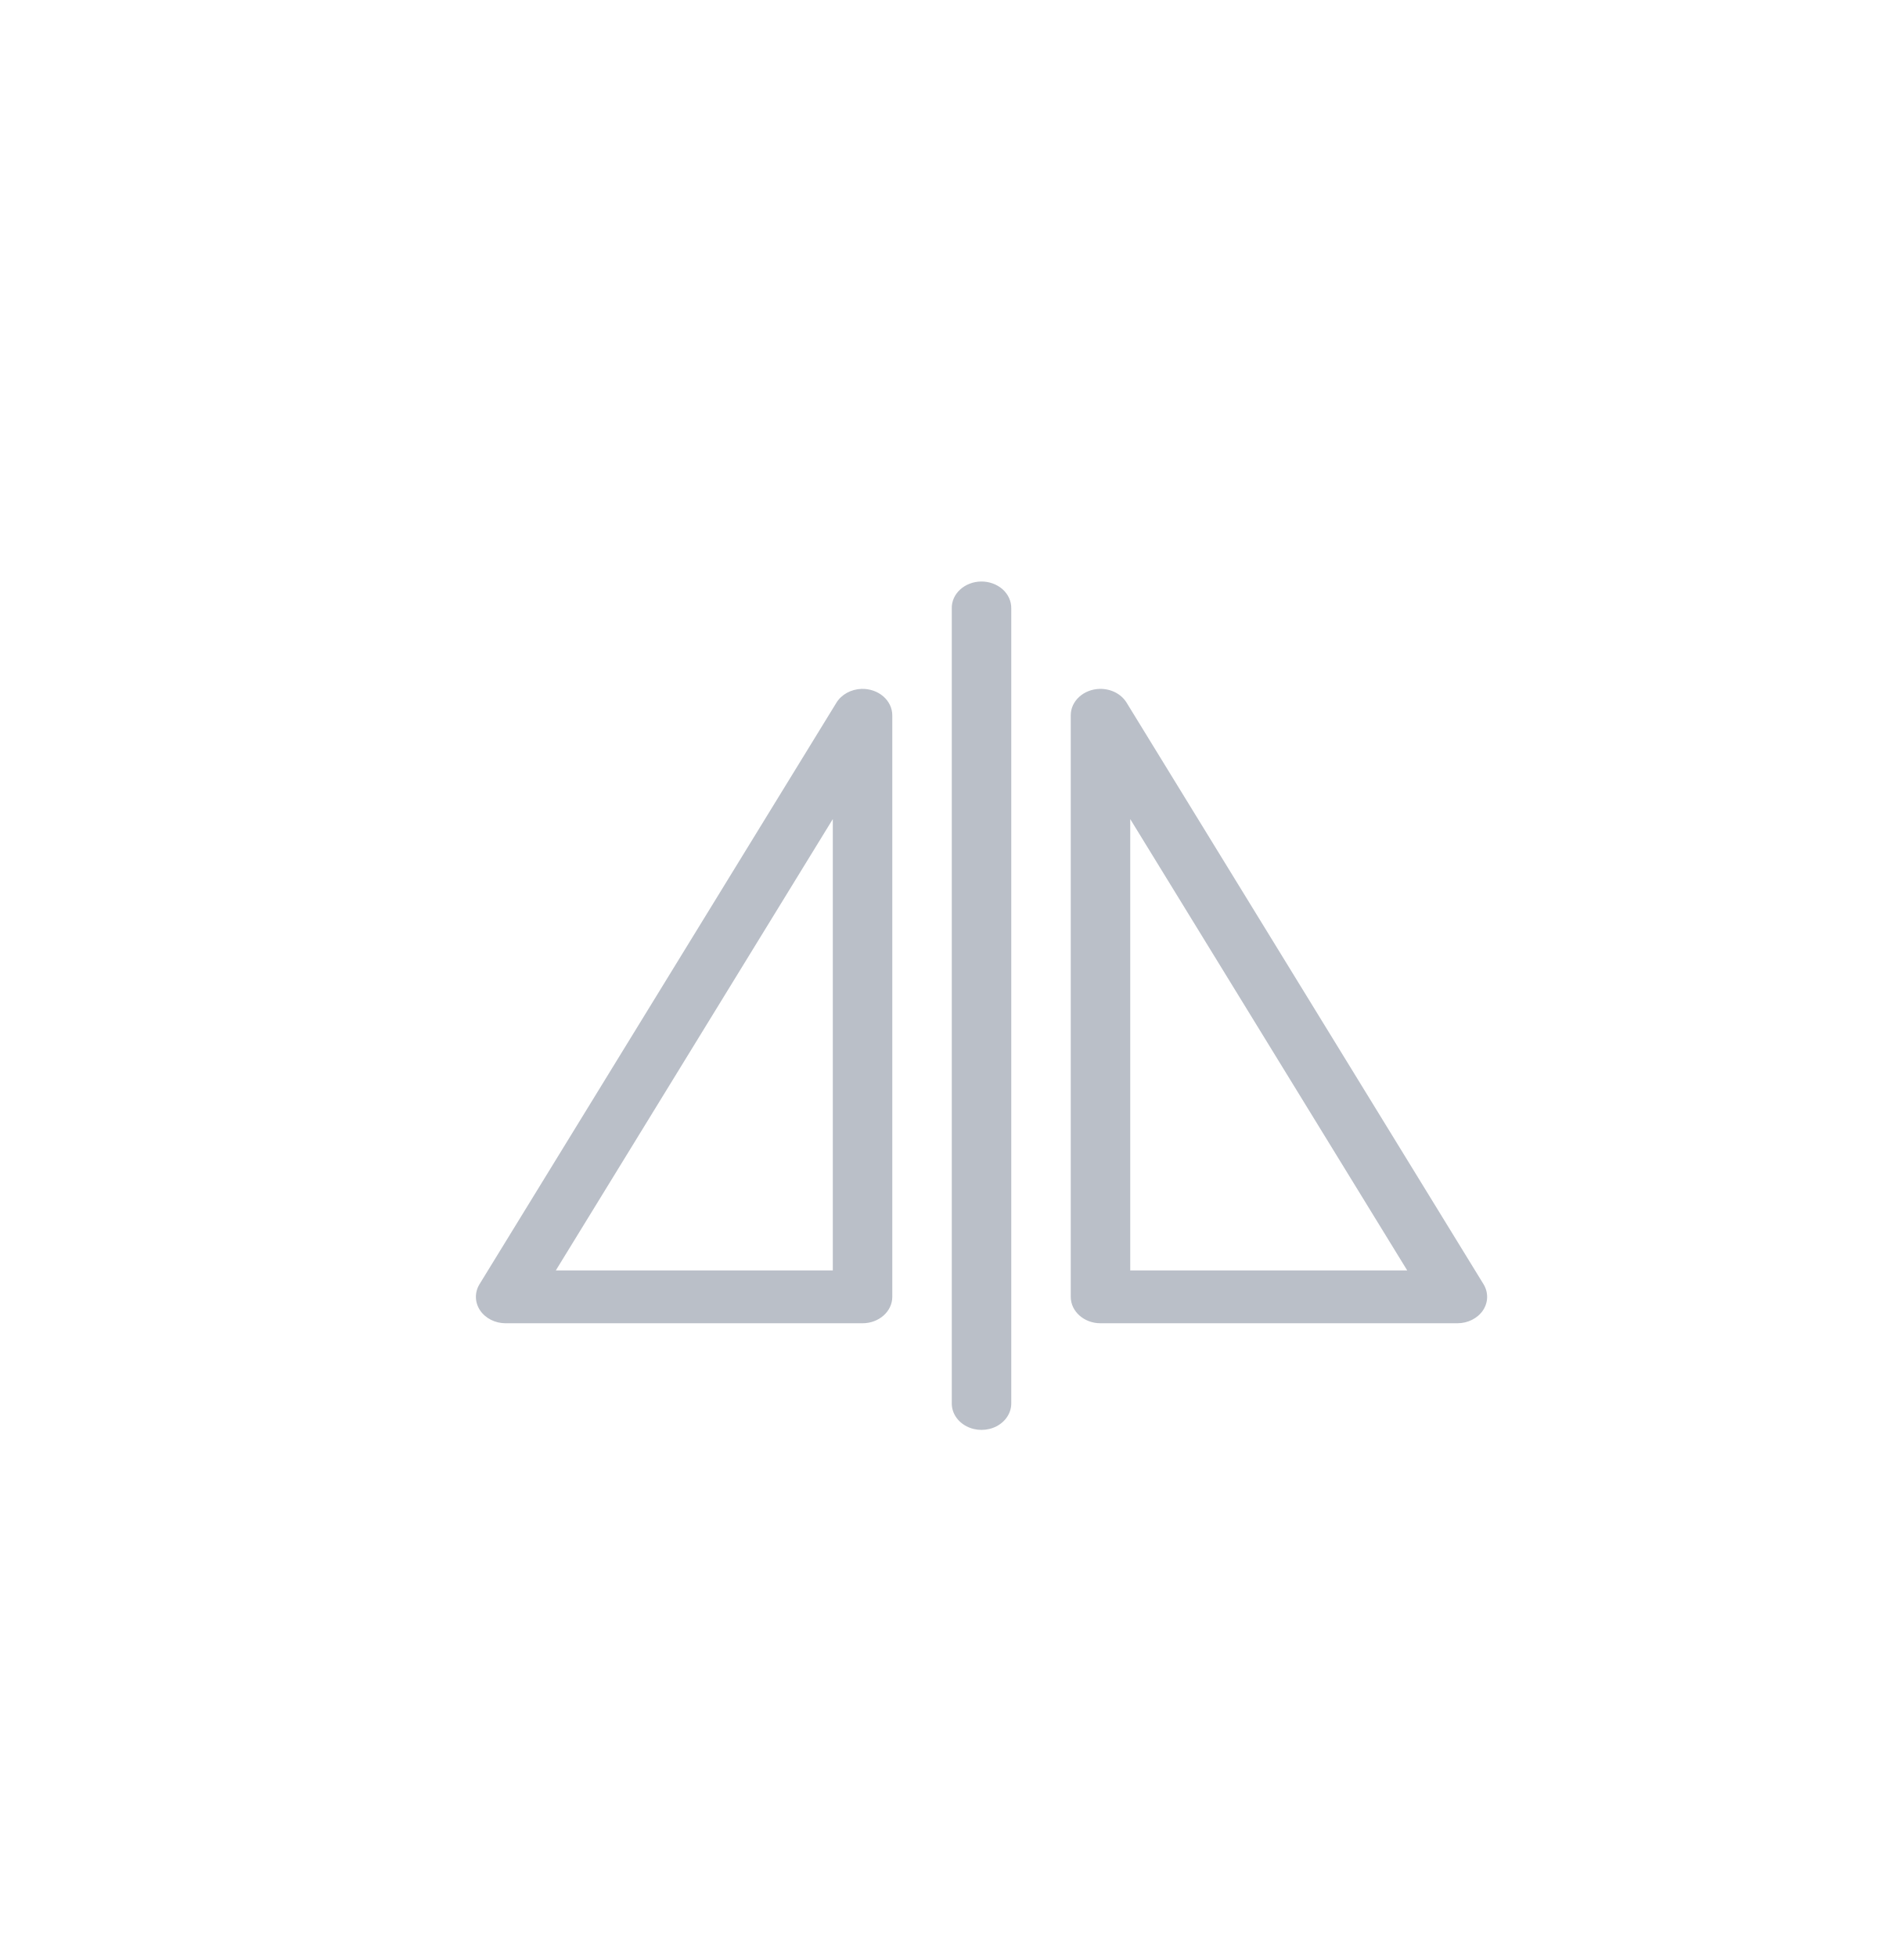
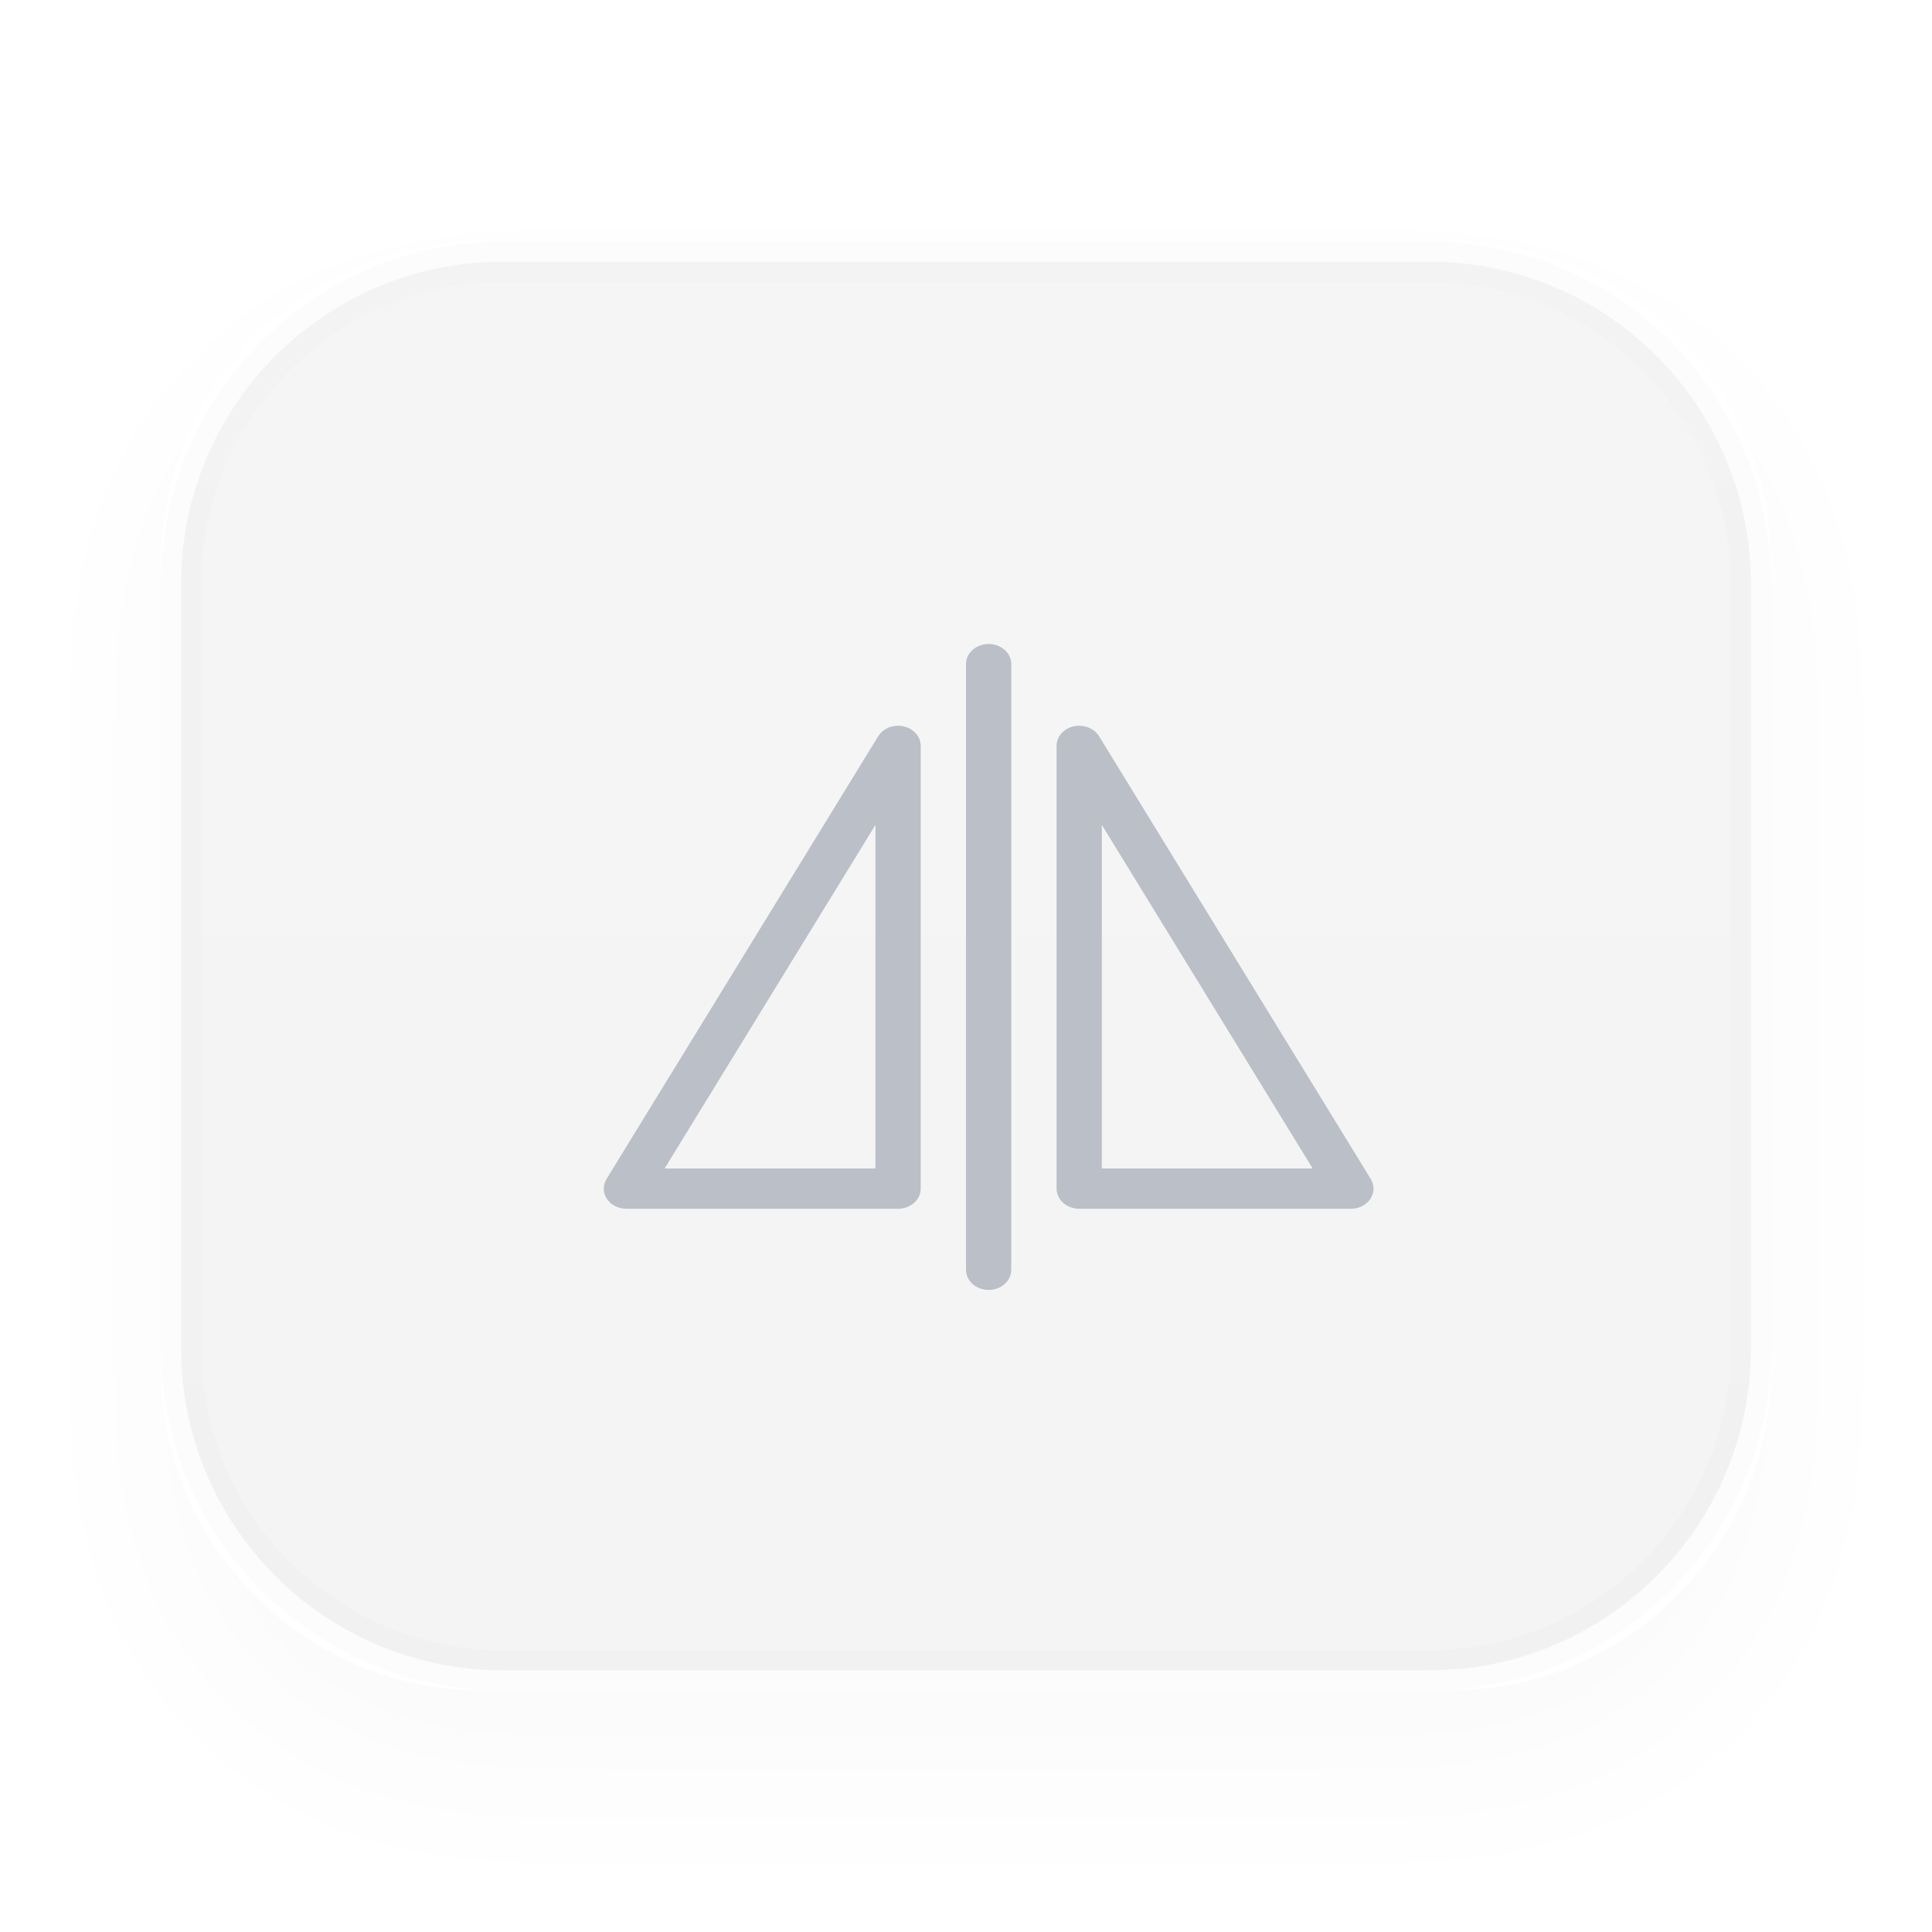
- <svg xmlns="http://www.w3.org/2000/svg" width="36px" height="37px" viewBox="0 0 36 37" version="1.1">
+ <svg xmlns="http://www.w3.org/2000/svg" xmlns:xlink="http://www.w3.org/1999/xlink" width="48px" height="48px" viewBox="0 0 48 48" version="1.1">
+   <defs>
+     <linearGradient x1="50%" y1="0%" x2="50%" y2="95.653%" id="linearGradient-1">
+       <stop stop-color="#E6E6E6" offset="0%" />
+       <stop stop-color="#E3E3E3" offset="100%" />
+     </linearGradient>
+     <rect id="path-2" x="4" y="6" width="40" height="36" rx="8" />
+     <filter x="-17.5%" y="-13.9%" width="135.0%" height="138.9%" filterUnits="objectBoundingBox" id="filter-3">
+       <feOffset dx="0" dy="2" in="SourceAlpha" result="shadowOffsetOuter1" />
+       <feGaussianBlur stdDeviation="2" in="shadowOffsetOuter1" result="shadowBlurOuter1" />
+       <feComposite in="shadowBlurOuter1" in2="SourceAlpha" operator="out" result="shadowBlurOuter1" />
+       <feColorMatrix values="0 0 0 0 0   0 0 0 0 0   0 0 0 0 0  0 0 0 0.05 0" type="matrix" in="shadowBlurOuter1" />
+     </filter>
+   </defs>
  <g id="画板" stroke="none" stroke-width="1" fill="none" fill-rule="evenodd" opacity="0.4">
-     <g transform="translate(-1884, -356)" fill="#536076" id="Group-20">
-       <g transform="translate(1762, 357)">
-         <g id="Group-18" transform="translate(120, 0)">
-           <g id="flip-horizontal_disabled">
-             <g id="path34220-2" transform="translate(2, 0)">
-               <g id="flip-horizontal_disabled" transform="translate(0, -0)">
-                 <path d="M18.554,10 C18.404,10.002 18.262,10.057 18.158,10.152 C18.054,10.247 17.997,10.375 18,10.508 L18,25.541 C17.997,25.721 18.103,25.889 18.279,25.98 C18.454,26.071 18.671,26.071 18.846,25.98 C19.021,25.889 19.128,25.721 19.125,25.541 L19.125,10.508 C19.127,10.373 19.068,10.242 18.96,10.146 C18.852,10.051 18.706,9.998 18.554,10 L18.554,10 Z M16.295,12.031 C16.095,12.037 15.913,12.137 15.818,12.293 L9.068,23.293 C8.974,23.448 8.978,23.636 9.079,23.787 C9.181,23.938 9.364,24.031 9.562,24.031 L16.312,24.031 C16.623,24.031 16.875,23.807 16.875,23.531 L16.875,12.531 C16.875,12.396 16.813,12.266 16.704,12.172 C16.595,12.078 16.447,12.027 16.295,12.031 L16.295,12.031 Z M20.797,12.031 C20.492,12.039 20.25,12.26 20.25,12.531 L20.25,23.531 C20.25,23.807 20.502,24.031 20.812,24.031 L27.562,24.031 C27.761,24.031 27.944,23.938 28.046,23.787 C28.147,23.636 28.151,23.448 28.057,23.293 L21.307,12.293 C21.206,12.127 21.009,12.026 20.797,12.031 L20.797,12.031 Z M15.75,14.494 L15.75,23.031 L10.512,23.031 L15.75,14.494 L15.75,14.494 Z M21.375,14.494 L26.613,23.031 L21.375,23.031 L21.375,14.494 L21.375,14.494 Z" id="path34220" />
-               </g>
+     <g id="btn状态备份" transform="translate(-1878, -351)">
+       <g id="Group-20" transform="translate(1758, 351)">
+         <g id="flip-horizontal_disabled" transform="translate(120, 0)">
+           <g id="rect34210">
+             <use fill="black" fill-opacity="1" filter="url(#filter-3)" xlink:href="#path-2" />
+             <rect stroke-opacity="0.03" stroke="#000000" stroke-width="1" stroke-linejoin="square" fill="url(#linearGradient-1)" fill-rule="evenodd" x="4.5" y="6.5" width="39" height="35" rx="8" />
+           </g>
+           <g id="path34220-2" transform="translate(15, 16)" fill="#536076">
+             <g id="flip-horizontal_disabled" transform="translate(0, -0)">
+               <path d="M9.554,6.10956341e-05 C9.404,0.002 9.262,0.057 9.158,0.152 C9.054,0.247 8.997,0.375 9,0.508 L9,15.541 C8.997,15.721 9.103,15.889 9.279,15.98 C9.454,16.071 9.671,16.071 9.846,15.98 C10.021,15.889 10.128,15.721 10.125,15.541 L10.125,0.508 C10.127,0.373 10.068,0.242 9.96,0.146 C9.852,0.051 9.706,-0.002 9.554,6.10956341e-05 L9.554,6.10956341e-05 Z M7.295,2.031 C7.095,2.037 6.913,2.137 6.818,2.293 L0.068,13.293 C-0.026,13.448 -0.022,13.636 0.079,13.787 C0.181,13.938 0.364,14.031 0.562,14.031 L7.312,14.031 C7.623,14.031 7.875,13.807 7.875,13.531 L7.875,2.531 C7.875,2.396 7.813,2.266 7.704,2.172 C7.595,2.078 7.447,2.027 7.295,2.031 L7.295,2.031 Z M11.797,2.031 C11.492,2.039 11.25,2.26 11.25,2.531 L11.25,13.531 C11.25,13.807 11.502,14.031 11.812,14.031 L18.562,14.031 C18.761,14.031 18.944,13.938 19.046,13.787 C19.147,13.636 19.151,13.448 19.057,13.293 L12.307,2.293 C12.206,2.127 12.009,2.026 11.797,2.031 L11.797,2.031 Z M6.75,4.494 L6.75,13.031 L1.512,13.031 L6.75,4.494 L6.75,4.494 Z M12.375,4.494 L17.613,13.031 L12.375,13.031 L12.375,4.494 L12.375,4.494 Z" id="path34220" />
            </g>
          </g>
        </g>
      </g>
    </g>
  </g>
</svg>
